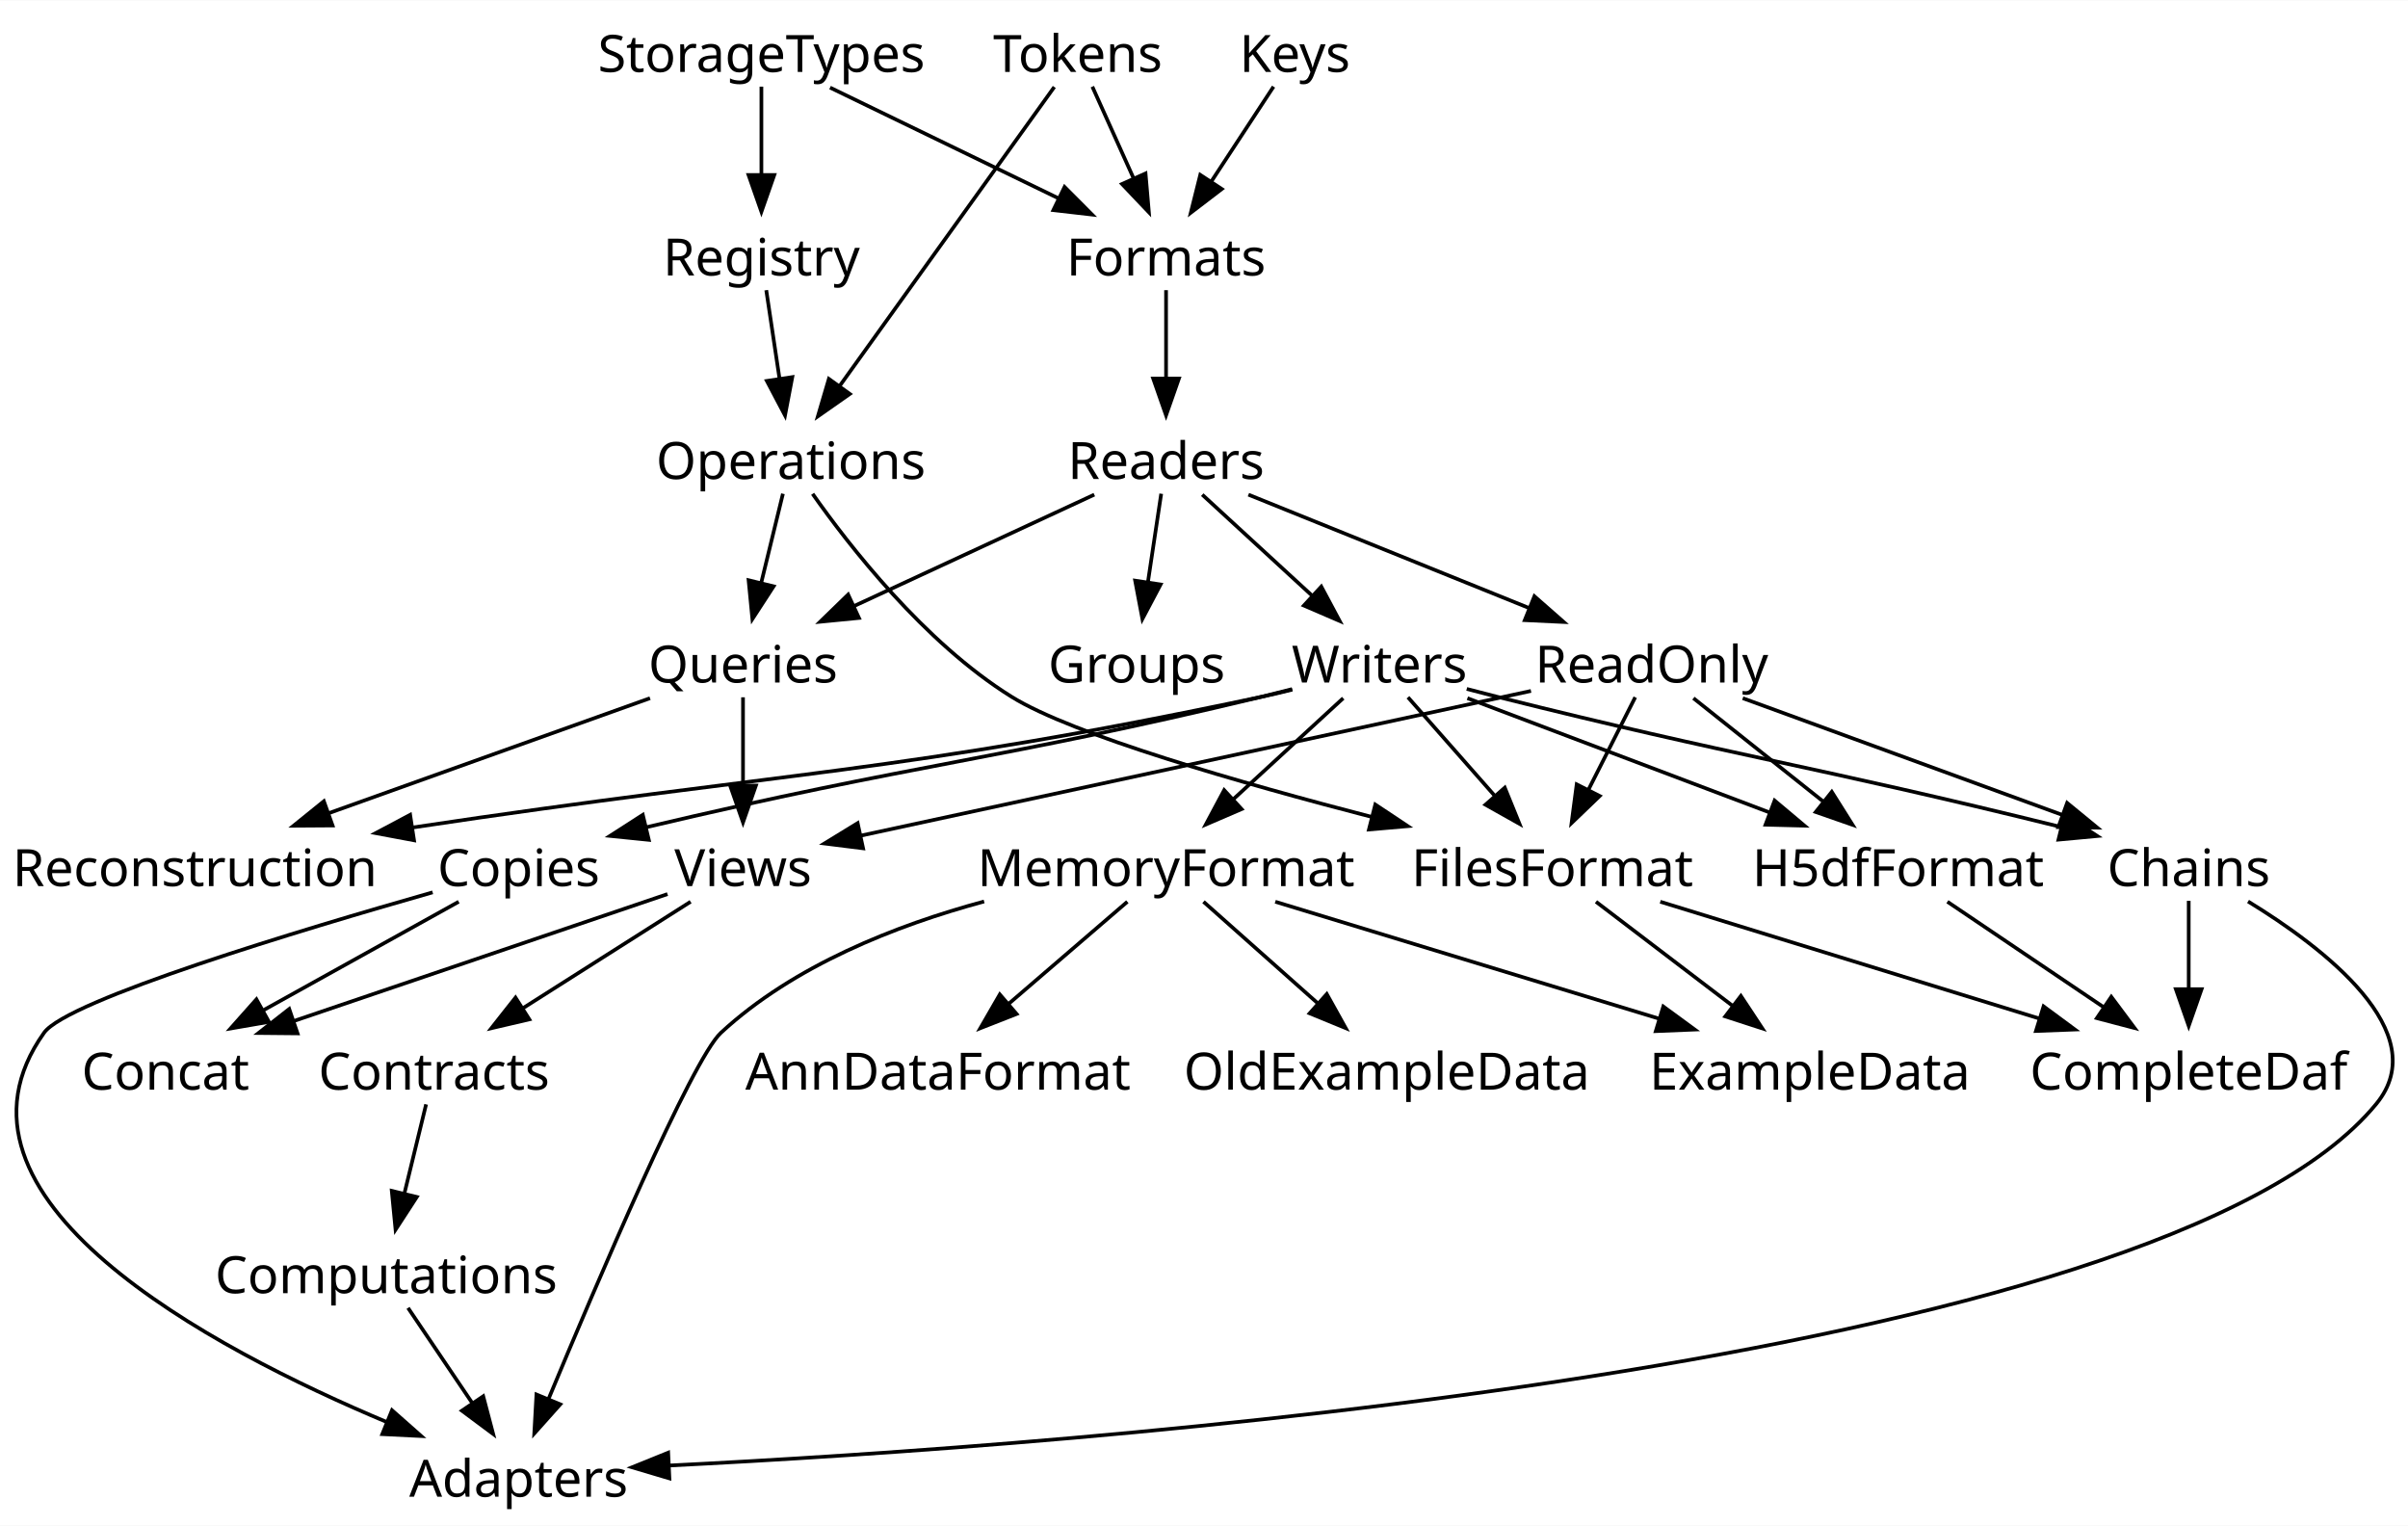
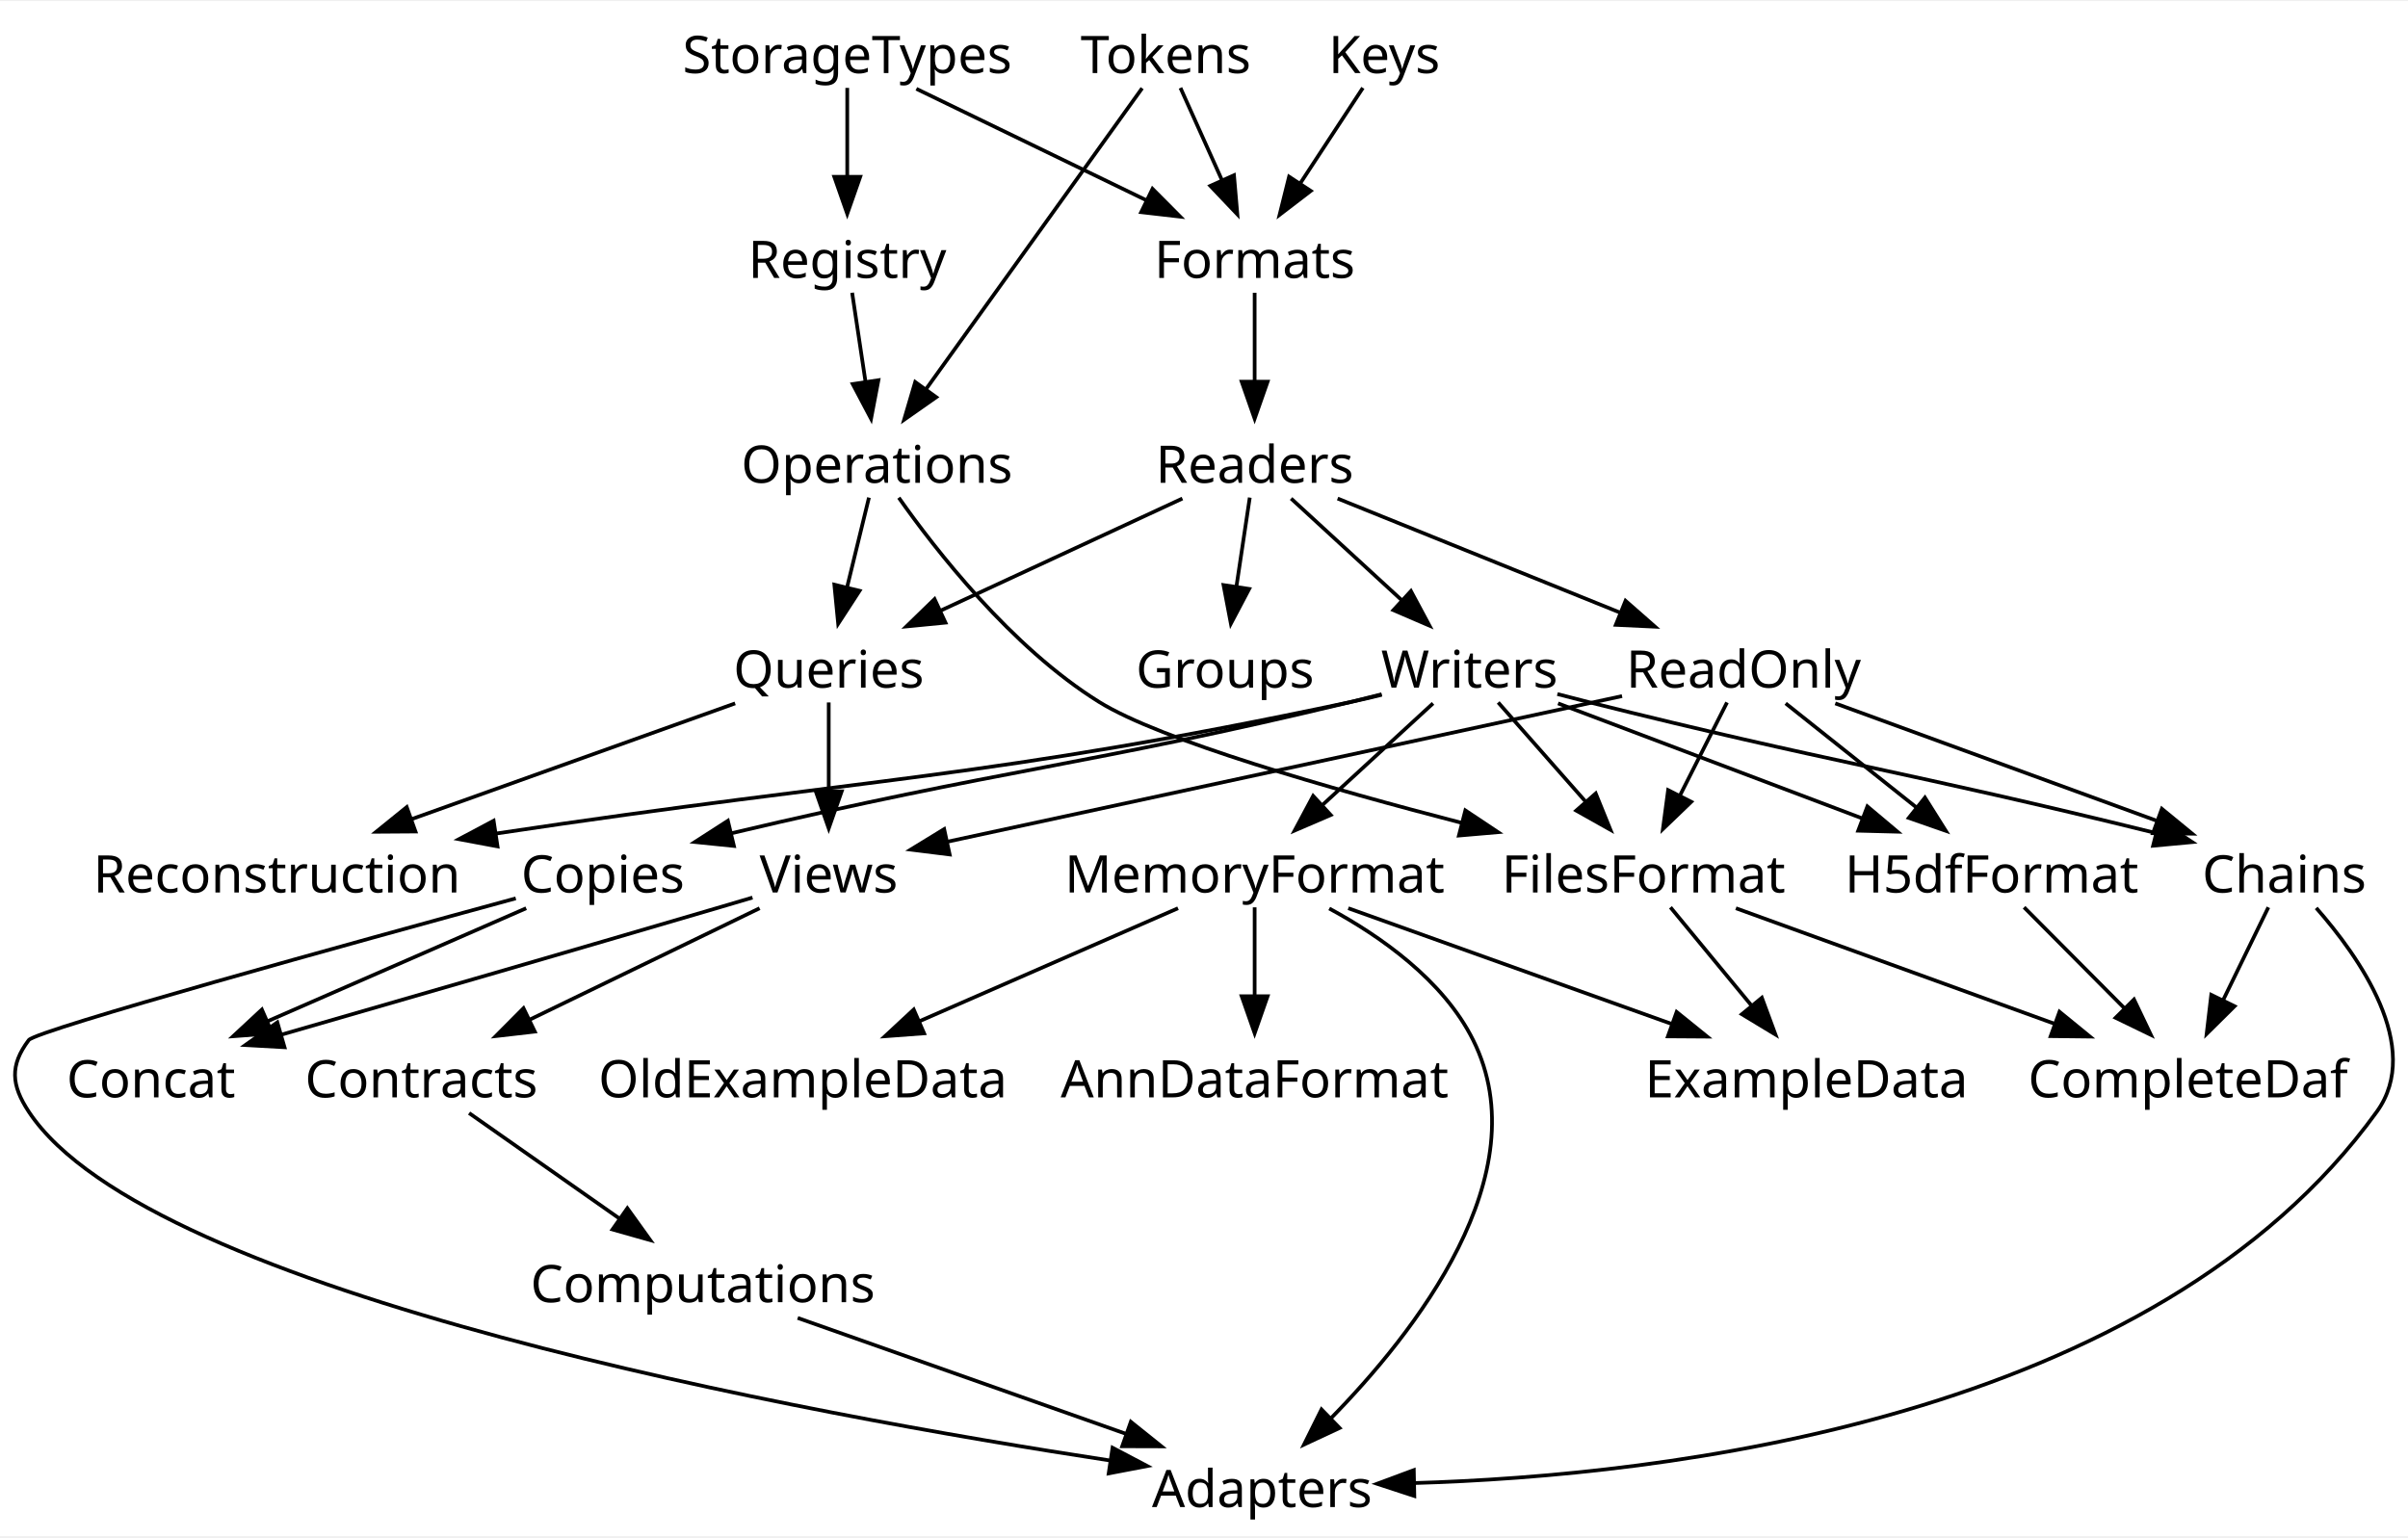
- <svg xmlns="http://www.w3.org/2000/svg" xmlns:xlink="http://www.w3.org/1999/xlink" width="655pt" height="415pt" viewBox="0.00 0.00 654.59 414.56">
+ <svg xmlns="http://www.w3.org/2000/svg" xmlns:xlink="http://www.w3.org/1999/xlink" width="650pt" height="415pt" viewBox="0.00 0.00 650.17 414.56">
  <g id="graph0" class="graph" transform="scale(1 1) rotate(0) translate(4 410.56)">
-     <polygon fill="white" stroke="none" points="-4,4 -4,-410.56 650.59,-410.56 650.59,4 -4,4" />
+     <polygon fill="white" stroke="none" points="-4,4 -4,-410.56 646.17,-410.56 646.17,4 -4,4" />
    <g id="node1" class="node">
      <g id="a_node1">
        <a xlink:href="../copies.html" xlink:title="Copies" target="_top">
-           <polygon fill="none" stroke="white" points="160.14,-185.28 113.82,-185.28 113.82,-165.96 160.14,-165.96 160.14,-185.28" />
-           <text text-anchor="middle" x="136.98" y="-169.82" font-family="Sans-Serif" font-size="14.00">Copies</text>
+           <polygon fill="none" stroke="white" points="181.92,-185.28 135.6,-185.28 135.6,-165.96 181.92,-165.96 181.92,-185.28" />
+           <text text-anchor="middle" x="158.76" y="-169.82" font-family="Sans-Serif" font-size="14.00">Copies</text>
        </a>
      </g>
    </g>
    <g id="node3" class="node">
      <g id="a_node3">
        <a xlink:href="../adapters.html" xlink:title="Adapters" target="_top">
-           <polygon fill="none" stroke="white" points="166.14,-19.32 107.82,-19.32 107.82,0 166.14,0 166.14,-19.32" />
-           <text text-anchor="middle" x="136.98" y="-3.86" font-family="Sans-Serif" font-size="14.00">Adapters</text>
-         </a>
-       </g>
-     </g>
-     <g id="edge4" class="edge">
-       <path fill="none" stroke="black" d="M113.61,-168.12C78.18,-158.03 14.3,-138.84 7.98,-129.96 -23.93,-85.14 53.15,-44.26 101.49,-24.01" />
-       <polygon fill="black" stroke="black" points="102.56,-27.36 110.5,-20.35 99.92,-20.87 102.56,-27.36" />
+           <polygon fill="none" stroke="white" points="365.92,-19.32 307.6,-19.32 307.6,0 365.92,0 365.92,-19.32" />
+           <text text-anchor="middle" x="336.76" y="-3.86" font-family="Sans-Serif" font-size="14.00">Adapters</text>
+         </a>
+       </g>
+     </g>
+     <g id="edge2" class="edge">
+       <path fill="none" stroke="black" d="M135.26,-168.24C92.41,-156.55 5.79,-132.65 3.76,-129.96 -1.4,-123.1 -0.96,-117.81 3.76,-110.64 36.34,-61.22 214.41,-28.85 295.96,-16.4" />
+       <polygon fill="black" stroke="black" points="296.39,-19.88 305.76,-14.94 295.35,-12.95 296.39,-19.88" />
    </g>
    <g id="node25" class="node">
      <g id="a_node25">
        <a xlink:href="../concat.html" xlink:title="Concat" target="_top">
-           <polygon fill="none" stroke="white" points="64.51,-129.96 17.44,-129.96 17.44,-110.64 64.51,-110.64 64.51,-129.96" />
-           <text text-anchor="middle" x="40.98" y="-114.5" font-family="Sans-Serif" font-size="14.00">Concat</text>
-         </a>
-       </g>
-     </g>
-     <g id="edge34" class="edge">
-       <path fill="none" stroke="black" d="M120.69,-165.57C106.07,-157.46 84.35,-145.39 67.27,-135.9" />
-       <polygon fill="black" stroke="black" points="69.11,-132.92 58.67,-131.12 65.71,-139.04 69.11,-132.92" />
+           <polygon fill="none" stroke="white" points="60.3,-129.96 13.23,-129.96 13.23,-110.64 60.3,-110.64 60.3,-129.96" />
+           <text text-anchor="middle" x="36.76" y="-114.5" font-family="Sans-Serif" font-size="14.00">Concat</text>
+         </a>
+       </g>
+     </g>
+     <g id="edge35" class="edge">
+       <path fill="none" stroke="black" d="M138.07,-165.57C118.88,-157.19 90.05,-144.59 68.05,-134.97" />
+       <polygon fill="black" stroke="black" points="69.51,-131.79 58.95,-131 66.71,-138.21 69.51,-131.79" />
    </g>
    <g id="node2" class="node">
      <g id="a_node2">
        <a xlink:href="../writers.html" xlink:title="Writers" target="_top">
-           <polygon fill="none" stroke="white" points="394.51,-240.6 347.44,-240.6 347.44,-221.28 394.51,-221.28 394.51,-240.6" />
-           <text text-anchor="middle" x="370.98" y="-225.14" font-family="Sans-Serif" font-size="14.00">Writers</text>
+           <polygon fill="none" stroke="white" points="416.3,-240.6 369.23,-240.6 369.23,-221.28 416.3,-221.28 416.3,-240.6" />
+           <text text-anchor="middle" x="392.76" y="-225.14" font-family="Sans-Serif" font-size="14.00">Writers</text>
        </a>
      </g>
    </g>
    <g id="edge1" class="edge">
-       <path fill="none" stroke="black" d="M347.25,-223.36C344.47,-222.64 341.66,-221.93 338.98,-221.28 267.27,-204 245.95,-203.39 171.26,-185.72" />
-       <polygon fill="black" stroke="black" points="172.37,-182.39 161.83,-183.46 170.74,-189.19 172.37,-182.39" />
-     </g>
-     <g id="node4" class="node">
-       <g id="a_node4">
-         <a xlink:href="../memory_format.html" xlink:title="MemoryFormat" target="_top">
-           <polygon fill="none" stroke="white" points="362.01,-185.28 263.94,-185.28 263.94,-165.96 362.01,-165.96 362.01,-185.28" />
-           <text text-anchor="middle" x="312.98" y="-169.82" font-family="Sans-Serif" font-size="14.00">MemoryFormat</text>
-         </a>
-       </g>
-     </g>
-     <g id="edge22" class="edge">
-       <path fill="none" stroke="black" d="M361.14,-220.89C352.92,-213.34 341,-202.38 331.07,-193.25" />
-       <polygon fill="black" stroke="black" points="333.52,-190.75 323.79,-186.56 328.78,-195.9 333.52,-190.75" />
+       <path fill="none" stroke="black" d="M369.04,-223.36C366.25,-222.64 363.45,-221.93 360.76,-221.28 289.05,-204 267.74,-203.39 193.05,-185.72" />
+       <polygon fill="black" stroke="black" points="194.16,-182.39 183.62,-183.46 192.53,-189.19 194.16,-182.39" />
+     </g>
+     <g id="node5" class="node">
+       <g id="a_node5">
+         <a xlink:href="../chains.html" xlink:title="Chains" target="_top">
+           <polygon fill="none" stroke="white" points="635.92,-185.28 589.6,-185.28 589.6,-165.96 635.92,-165.96 635.92,-185.28" />
+           <text text-anchor="middle" x="612.76" y="-169.82" font-family="Sans-Serif" font-size="14.00">Chains</text>
+         </a>
+       </g>
+     </g>
+     <g id="edge29" class="edge">
+       <path fill="none" stroke="black" d="M416.5,-223.41C419.28,-222.68 422.08,-221.95 424.76,-221.28 490.41,-204.83 509.87,-202.75 578.41,-185.79" />
+       <polygon fill="black" stroke="black" points="579.05,-189.24 587.9,-183.43 577.35,-182.45 579.05,-189.24" />
    </g>
    <g id="node6" class="node">
      <g id="a_node6">
-         <a xlink:href="../chains.html" xlink:title="Chains" target="_top">
-           <polygon fill="none" stroke="white" points="614.14,-185.28 567.82,-185.28 567.82,-165.96 614.14,-165.96 614.14,-185.28" />
-           <text text-anchor="middle" x="590.98" y="-169.82" font-family="Sans-Serif" font-size="14.00">Chains</text>
-         </a>
-       </g>
-     </g>
-     <g id="edge28" class="edge">
-       <path fill="none" stroke="black" d="M394.72,-223.41C397.5,-222.68 400.3,-221.95 402.98,-221.28 468.63,-204.83 488.08,-202.75 556.63,-185.79" />
-       <polygon fill="black" stroke="black" points="557.26,-189.24 566.12,-183.43 555.57,-182.45 557.26,-189.24" />
+         <a xlink:href="../memory_format.html" xlink:title="MemoryFormat" target="_top">
+           <polygon fill="none" stroke="white" points="383.8,-185.28 285.73,-185.28 285.73,-165.96 383.8,-165.96 383.8,-185.28" />
+           <text text-anchor="middle" x="334.76" y="-169.82" font-family="Sans-Serif" font-size="14.00">MemoryFormat</text>
+         </a>
+       </g>
+     </g>
+     <g id="edge22" class="edge">
+       <path fill="none" stroke="black" d="M382.92,-220.89C374.71,-213.34 362.78,-202.38 352.85,-193.25" />
+       <polygon fill="black" stroke="black" points="355.3,-190.75 345.57,-186.56 350.56,-195.9 355.3,-190.75" />
    </g>
    <g id="node16" class="node">
      <g id="a_node16">
-         <a xlink:href="../h5df_format.html" xlink:title="H5dfFormat" target="_top">
-           <polygon fill="none" stroke="white" points="550.14,-185.28 473.82,-185.28 473.82,-165.96 550.14,-165.96 550.14,-185.28" />
-           <text text-anchor="middle" x="511.98" y="-169.82" font-family="Sans-Serif" font-size="14.00">H5dfFormat</text>
-         </a>
-       </g>
-     </g>
-     <g id="edge24" class="edge">
-       <path fill="none" stroke="black" d="M394.9,-220.89C417.48,-212.35 451.61,-199.45 477.21,-189.77" />
-       <polygon fill="black" stroke="black" points="478.41,-193.06 486.53,-186.24 475.94,-186.51 478.41,-193.06" />
+         <a xlink:href="../files_format.html" xlink:title="FilesFormat" target="_top">
+           <polygon fill="none" stroke="white" points="477.92,-185.28 401.6,-185.28 401.6,-165.96 477.92,-165.96 477.92,-185.28" />
+           <text text-anchor="middle" x="439.76" y="-169.82" font-family="Sans-Serif" font-size="14.00">FilesFormat</text>
+         </a>
+       </g>
+     </g>
+     <g id="edge32" class="edge">
+       <path fill="none" stroke="black" d="M400.52,-221.14C406.95,-213.85 416.28,-203.26 424.23,-194.24" />
+       <polygon fill="black" stroke="black" points="426.85,-196.57 430.83,-186.75 421.59,-191.94 426.85,-196.57" />
    </g>
    <g id="node17" class="node">
      <g id="a_node17">
-         <a xlink:href="../files_format.html" xlink:title="FilesFormat" target="_top">
-           <polygon fill="none" stroke="white" points="456.14,-185.28 379.82,-185.28 379.82,-165.96 456.14,-165.96 456.14,-185.28" />
-           <text text-anchor="middle" x="417.98" y="-169.82" font-family="Sans-Serif" font-size="14.00">FilesFormat</text>
-         </a>
-       </g>
-     </g>
-     <g id="edge31" class="edge">
-       <path fill="none" stroke="black" d="M378.74,-221.14C385.16,-213.85 394.49,-203.26 402.44,-194.24" />
-       <polygon fill="black" stroke="black" points="405.06,-196.57 409.05,-186.75 399.81,-191.94 405.06,-196.57" />
+         <a xlink:href="../h5df_format.html" xlink:title="H5dfFormat" target="_top">
+           <polygon fill="none" stroke="white" points="571.92,-185.28 495.6,-185.28 495.6,-165.96 571.92,-165.96 571.92,-185.28" />
+           <text text-anchor="middle" x="533.76" y="-169.82" font-family="Sans-Serif" font-size="14.00">H5dfFormat</text>
+         </a>
+       </g>
+     </g>
+     <g id="edge25" class="edge">
+       <path fill="none" stroke="black" d="M416.68,-220.89C439.27,-212.35 473.4,-199.45 498.99,-189.77" />
+       <polygon fill="black" stroke="black" points="500.2,-193.06 508.31,-186.24 497.72,-186.51 500.2,-193.06" />
    </g>
    <g id="node26" class="node">
      <g id="a_node26">
        <a xlink:href="../reconstruction.html" xlink:title="Reconstruction" target="_top">
-           <polygon fill="none" stroke="white" points="96.14,-185.28 1.82,-185.28 1.82,-165.96 96.14,-165.96 96.14,-185.28" />
-           <text text-anchor="middle" x="48.98" y="-169.82" font-family="Sans-Serif" font-size="14.00">Reconstruction</text>
+           <polygon fill="none" stroke="white" points="117.92,-185.28 23.6,-185.28 23.6,-165.96 117.92,-165.96 117.92,-185.28" />
+           <text text-anchor="middle" x="70.76" y="-169.82" font-family="Sans-Serif" font-size="14.00">Reconstruction</text>
        </a>
      </g>
    </g>
    <g id="edge38" class="edge">
-       <path fill="none" stroke="black" d="M347.28,-223.21C344.5,-222.51 341.68,-221.85 338.98,-221.28 239.55,-200.25 210.91,-201.22 107.86,-185.7" />
-       <polygon fill="black" stroke="black" points="108.55,-182.27 98.13,-184.22 107.49,-189.19 108.55,-182.27" />
-     </g>
-     <g id="edge2" class="edge">
-       <path fill="none" stroke="black" d="M263.52,-165.64C239.53,-159.15 211.71,-148.2 191.98,-129.96 184.11,-122.69 158.16,-61.81 144.91,-29.94" />
-       <polygon fill="black" stroke="black" points="148.3,-28.97 141.24,-21.06 141.83,-31.64 148.3,-28.97" />
+       <path fill="none" stroke="black" d="M369.07,-223.21C366.28,-222.51 363.47,-221.85 360.76,-221.28 261.34,-200.25 232.7,-201.22 129.65,-185.7" />
+       <polygon fill="black" stroke="black" points="130.33,-182.27 119.92,-184.22 129.28,-189.19 130.33,-182.27" />
+     </g>
+     <g id="node4" class="node">
+       <g id="a_node4">
+         <a xlink:href="../computations.html" xlink:title="Computations" target="_top">
+           <polygon fill="none" stroke="white" points="229.92,-74.64 141.6,-74.64 141.6,-55.32 229.92,-55.32 229.92,-74.64" />
+           <text text-anchor="middle" x="185.76" y="-59.18" font-family="Sans-Serif" font-size="14.00">Computations</text>
+         </a>
+       </g>
+     </g>
+     <g id="edge3" class="edge">
+       <path fill="none" stroke="black" d="M211.38,-54.93C235.78,-46.32 272.77,-33.26 300.26,-23.55" />
+       <polygon fill="black" stroke="black" points="301.33,-26.88 309.6,-20.25 299,-20.28 301.33,-26.88" />
+     </g>
+     <g id="edge4" class="edge">
+       <path fill="none" stroke="black" d="M621.39,-165.65C632.86,-152.61 650.32,-128.05 637.76,-110.64 577.58,-27.23 444.98,-12.31 377.68,-10.34" />
+       <polygon fill="black" stroke="black" points="377.87,-6.85 367.8,-10.15 377.73,-13.84 377.87,-6.85" />
+     </g>
+     <g id="node15" class="node">
+       <g id="a_node15">
+         <a xlink:href="../complete.html" xlink:title="CompleteDaf" target="_top">
+           <polygon fill="none" stroke="white" points="628.67,-129.96 544.85,-129.96 544.85,-110.64 628.67,-110.64 628.67,-129.96" />
+           <text text-anchor="middle" x="586.76" y="-114.5" font-family="Sans-Serif" font-size="14.00">CompleteDaf</text>
+         </a>
+       </g>
+     </g>
+     <g id="edge15" class="edge">
+       <path fill="none" stroke="black" d="M608.47,-165.82C605.1,-158.91 600.29,-149.05 596.06,-140.36" />
+       <polygon fill="black" stroke="black" points="599.34,-139.11 591.81,-131.66 593.05,-142.18 599.34,-139.11" />
+     </g>
+     <g id="edge5" class="edge">
+       <path fill="none" stroke="black" d="M354.9,-165.5C368.62,-158.08 385.7,-146.18 393.76,-129.96 411.8,-93.69 377.89,-50.74 355.08,-27.55" />
+       <polygon fill="black" stroke="black" points="357.69,-25.22 348.09,-20.74 352.81,-30.23 357.69,-25.22" />
    </g>
    <g id="node14" class="node">
      <g id="a_node14">
        <a xlink:href="../old_example_data.html" xlink:title="OldExampleData" target="_top">
-           <polygon fill="none" stroke="white" points="426.89,-129.96 319.07,-129.96 319.07,-110.64 426.89,-110.64 426.89,-129.96" />
-           <text text-anchor="middle" x="372.98" y="-114.5" font-family="Sans-Serif" font-size="14.00">OldExampleData</text>
+           <polygon fill="none" stroke="white" points="266.67,-129.96 158.85,-129.96 158.85,-110.64 266.67,-110.64 266.67,-129.96" />
+           <text text-anchor="middle" x="212.76" y="-114.5" font-family="Sans-Serif" font-size="14.00">OldExampleData</text>
        </a>
      </g>
    </g>
    <g id="edge12" class="edge">
-       <path fill="none" stroke="black" d="M323.16,-165.57C331.74,-157.95 344.25,-146.83 354.58,-137.65" />
-       <polygon fill="black" stroke="black" points="356.67,-140.48 361.82,-131.22 352.02,-135.24 356.67,-140.48" />
+       <path fill="none" stroke="black" d="M314.07,-165.57C294.88,-157.19 266.05,-144.59 244.05,-134.97" />
+       <polygon fill="black" stroke="black" points="245.51,-131.79 234.95,-131 242.71,-138.21 245.51,-131.79" />
    </g>
    <g id="node22" class="node">
      <g id="a_node22">
        <a xlink:href="../example_data.html" xlink:title="ExampleData" target="_top">
-           <polygon fill="none" stroke="white" points="531.01,-129.96 444.94,-129.96 444.94,-110.64 531.01,-110.64 531.01,-129.96" />
-           <text text-anchor="middle" x="487.98" y="-114.5" font-family="Sans-Serif" font-size="14.00">ExampleData</text>
-         </a>
-       </g>
-     </g>
-     <g id="edge20" class="edge">
-       <path fill="none" stroke="black" d="M342.67,-165.57C371.45,-156.8 415.35,-143.43 447.36,-133.68" />
-       <polygon fill="black" stroke="black" points="448.15,-137.09 456.7,-130.83 446.11,-130.4 448.15,-137.09" />
+           <polygon fill="none" stroke="white" points="526.8,-129.96 440.73,-129.96 440.73,-110.64 526.8,-110.64 526.8,-129.96" />
+           <text text-anchor="middle" x="483.76" y="-114.5" font-family="Sans-Serif" font-size="14.00">ExampleData</text>
+         </a>
+       </g>
+     </g>
+     <g id="edge21" class="edge">
+       <path fill="none" stroke="black" d="M360.04,-165.57C384.12,-156.96 420.62,-143.9 447.74,-134.19" />
+       <polygon fill="black" stroke="black" points="448.7,-137.56 456.94,-130.9 446.34,-130.97 448.7,-137.56" />
    </g>
    <g id="node24" class="node">
      <g id="a_node24">
        <a xlink:href="../anndata_format.html" xlink:title="AnnDataFormat" target="_top">
-           <polygon fill="none" stroke="white" points="301.14,-129.96 200.82,-129.96 200.82,-110.64 301.14,-110.64 301.14,-129.96" />
-           <text text-anchor="middle" x="250.98" y="-114.5" font-family="Sans-Serif" font-size="14.00">AnnDataFormat</text>
+           <polygon fill="none" stroke="white" points="384.92,-129.96 284.6,-129.96 284.6,-110.64 384.92,-110.64 384.92,-129.96" />
+           <text text-anchor="middle" x="334.76" y="-114.5" font-family="Sans-Serif" font-size="14.00">AnnDataFormat</text>
        </a>
      </g>
    </g>
    <g id="edge30" class="edge">
-       <path fill="none" stroke="black" d="M302.46,-165.57C293.59,-157.95 280.67,-146.83 269.99,-137.65" />
-       <polygon fill="black" stroke="black" points="272.35,-135.07 262.49,-131.2 267.79,-140.37 272.35,-135.07" />
-     </g>
-     <g id="node5" class="node">
-       <g id="a_node5">
-         <a xlink:href="../computations.html" xlink:title="Computations" target="_top">
-           <polygon fill="none" stroke="white" points="145.14,-74.64 56.82,-74.64 56.82,-55.32 145.14,-55.32 145.14,-74.64" />
-           <text text-anchor="middle" x="100.98" y="-59.18" font-family="Sans-Serif" font-size="14.00">Computations</text>
-         </a>
-       </g>
-     </g>
-     <g id="edge3" class="edge">
-       <path fill="none" stroke="black" d="M106.92,-55.18C111.69,-48.12 118.54,-37.97 124.5,-29.14" />
-       <polygon fill="black" stroke="black" points="127.36,-31.16 130.06,-20.91 121.56,-27.24 127.36,-31.16" />
-     </g>
-     <g id="edge5" class="edge">
-       <path fill="none" stroke="black" d="M607.11,-165.65C627.45,-153.22 657.94,-130.07 641.98,-110.64 583,-38.84 286.69,-17.72 177.48,-12.32" />
-       <polygon fill="black" stroke="black" points="177.97,-8.84 167.82,-11.86 177.64,-15.83 177.97,-8.84" />
-     </g>
-     <g id="node15" class="node">
-       <g id="a_node15">
-         <a xlink:href="../complete.html" xlink:title="CompleteDaf" target="_top">
-           <polygon fill="none" stroke="white" points="632.89,-129.96 549.07,-129.96 549.07,-110.64 632.89,-110.64 632.89,-129.96" />
-           <text text-anchor="middle" x="590.98" y="-114.5" font-family="Sans-Serif" font-size="14.00">CompleteDaf</text>
-         </a>
-       </g>
-     </g>
-     <g id="edge14" class="edge">
-       <path fill="none" stroke="black" d="M590.98,-165.82C590.98,-159.22 590.98,-149.92 590.98,-141.53" />
-       <polygon fill="black" stroke="black" points="594.48,-141.81 590.98,-131.81 587.48,-141.81 594.48,-141.81" />
+       <path fill="none" stroke="black" d="M334.76,-165.82C334.76,-159.22 334.76,-149.92 334.76,-141.53" />
+       <polygon fill="black" stroke="black" points="338.26,-141.81 334.76,-131.81 331.26,-141.81 338.26,-141.81" />
    </g>
    <g id="node7" class="node">
      <g id="a_node7">
        <a xlink:href="../views.html" xlink:title="Views" target="_top">
-           <polygon fill="none" stroke="white" points="218.14,-185.28 177.82,-185.28 177.82,-165.96 218.14,-165.96 218.14,-185.28" />
-           <text text-anchor="middle" x="197.98" y="-169.82" font-family="Sans-Serif" font-size="14.00">Views</text>
+           <polygon fill="none" stroke="white" points="239.92,-185.28 199.6,-185.28 199.6,-165.96 239.92,-165.96 239.92,-185.28" />
+           <text text-anchor="middle" x="219.76" y="-169.82" font-family="Sans-Serif" font-size="14.00">Views</text>
        </a>
      </g>
    </g>
    <g id="node18" class="node">
      <g id="a_node18">
        <a xlink:href="../contracts.html" xlink:title="Contracts" target="_top">
-           <polygon fill="none" stroke="white" points="145.01,-129.96 82.94,-129.96 82.94,-110.64 145.01,-110.64 145.01,-129.96" />
-           <text text-anchor="middle" x="113.98" y="-114.5" font-family="Sans-Serif" font-size="14.00">Contracts</text>
+           <polygon fill="none" stroke="white" points="140.8,-129.96 78.73,-129.96 78.73,-110.64 140.8,-110.64 140.8,-129.96" />
+           <text text-anchor="middle" x="109.76" y="-114.5" font-family="Sans-Serif" font-size="14.00">Contracts</text>
        </a>
      </g>
    </g>
    <g id="edge16" class="edge">
-       <path fill="none" stroke="black" d="M183.73,-165.57C171.18,-157.61 152.64,-145.84 137.84,-136.44" />
-       <polygon fill="black" stroke="black" points="139.89,-133.6 129.58,-131.2 136.14,-139.51 139.89,-133.6" />
-     </g>
-     <g id="edge35" class="edge">
-       <path fill="none" stroke="black" d="M177.45,-167.65C151.62,-158.88 106.85,-143.67 75.66,-133.08" />
-       <polygon fill="black" stroke="black" points="76.88,-129.79 66.28,-129.89 74.62,-136.42 76.88,-129.79" />
+       <path fill="none" stroke="black" d="M201.1,-165.57C184.04,-157.3 158.52,-144.93 138.79,-135.37" />
+       <polygon fill="black" stroke="black" points="140.4,-132.26 129.88,-131.05 137.35,-138.56 140.4,-132.26" />
+     </g>
+     <g id="edge34" class="edge">
+       <path fill="none" stroke="black" d="M199.17,-168.45C196.35,-167.61 193.49,-166.76 190.76,-165.96 149.85,-153.92 102.76,-140.3 71.53,-131.3" />
+       <polygon fill="black" stroke="black" points="72.82,-128.03 62.24,-128.62 70.88,-134.75 72.82,-128.03" />
    </g>
    <g id="node8" class="node">
      <g id="a_node8">
        <a xlink:href="../queries.html" xlink:title="Queries" target="_top">
-           <polygon fill="none" stroke="white" points="224.14,-240.6 171.82,-240.6 171.82,-221.28 224.14,-221.28 224.14,-240.6" />
-           <text text-anchor="middle" x="197.98" y="-225.14" font-family="Sans-Serif" font-size="14.00">Queries</text>
+           <polygon fill="none" stroke="white" points="245.92,-240.6 193.6,-240.6 193.6,-221.28 245.92,-221.28 245.92,-240.6" />
+           <text text-anchor="middle" x="219.76" y="-225.14" font-family="Sans-Serif" font-size="14.00">Queries</text>
        </a>
      </g>
    </g>
    <g id="edge6" class="edge">
-       <path fill="none" stroke="black" d="M197.98,-221.14C197.98,-214.54 197.98,-205.24 197.98,-196.85" />
-       <polygon fill="black" stroke="black" points="201.48,-197.13 197.98,-187.13 194.48,-197.13 201.48,-197.13" />
+       <path fill="none" stroke="black" d="M219.76,-221.14C219.76,-214.54 219.76,-205.24 219.76,-196.85" />
+       <polygon fill="black" stroke="black" points="223.26,-197.13 219.76,-187.13 216.26,-197.13 223.26,-197.13" />
    </g>
    <g id="edge37" class="edge">
-       <path fill="none" stroke="black" d="M172.7,-220.89C148.62,-212.28 112.12,-199.22 85,-189.51" />
-       <polygon fill="black" stroke="black" points="86.4,-186.29 75.8,-186.22 84.04,-192.88 86.4,-186.29" />
+       <path fill="none" stroke="black" d="M194.49,-220.89C170.41,-212.28 133.9,-199.22 106.78,-189.51" />
+       <polygon fill="black" stroke="black" points="108.18,-186.29 97.59,-186.22 105.82,-192.88 108.18,-186.29" />
    </g>
    <g id="node9" class="node">
      <g id="a_node9">
        <a xlink:href="../read_only.html" xlink:title="ReadOnly" target="_top">
-           <polygon fill="none" stroke="white" points="477.51,-240.6 412.44,-240.6 412.44,-221.28 477.51,-221.28 477.51,-240.6" />
-           <text text-anchor="middle" x="444.98" y="-225.14" font-family="Sans-Serif" font-size="14.00">ReadOnly</text>
-         </a>
-       </g>
-     </g>
-     <g id="edge29" class="edge">
-       <path fill="none" stroke="black" d="M469.75,-220.89C493.66,-212.16 530.09,-198.86 556.77,-189.11" />
-       <polygon fill="black" stroke="black" points="557.93,-192.42 566.12,-185.7 555.53,-185.84 557.93,-192.42" />
+           <polygon fill="none" stroke="white" points="499.3,-240.6 434.23,-240.6 434.23,-221.28 499.3,-221.28 499.3,-240.6" />
+           <text text-anchor="middle" x="466.76" y="-225.14" font-family="Sans-Serif" font-size="14.00">ReadOnly</text>
+         </a>
+       </g>
+     </g>
+     <g id="edge28" class="edge">
+       <path fill="none" stroke="black" d="M491.53,-220.89C515.45,-212.16 551.87,-198.86 578.55,-189.11" />
+       <polygon fill="black" stroke="black" points="579.71,-192.42 587.9,-185.7 577.31,-185.84 579.71,-192.42" />
    </g>
    <g id="edge7" class="edge">
-       <path fill="none" stroke="black" d="M412.18,-222.86C364.51,-212.57 276.68,-193.61 229.65,-183.46" />
-       <polygon fill="black" stroke="black" points="230.62,-180.09 220.11,-181.4 229.14,-186.93 230.62,-180.09" />
-     </g>
-     <g id="edge25" class="edge">
-       <path fill="none" stroke="black" d="M456.34,-220.89C466.03,-213.19 480.18,-201.93 491.78,-192.69" />
-       <polygon fill="black" stroke="black" points="493.95,-195.44 499.6,-186.47 489.59,-189.96 493.95,-195.44" />
-     </g>
-     <g id="edge33" class="edge">
-       <path fill="none" stroke="black" d="M440.52,-221.14C437.02,-214.23 432.03,-204.37 427.63,-195.68" />
-       <polygon fill="black" stroke="black" points="430.86,-194.31 423.22,-186.97 424.61,-197.47 430.86,-194.31" />
+       <path fill="none" stroke="black" d="M433.96,-222.86C386.3,-212.57 298.46,-193.61 251.44,-183.46" />
+       <polygon fill="black" stroke="black" points="252.41,-180.09 241.89,-181.4 250.93,-186.93 252.41,-180.09" />
+     </g>
+     <g id="edge31" class="edge">
+       <path fill="none" stroke="black" d="M462.3,-221.14C458.81,-214.23 453.81,-204.37 449.42,-195.68" />
+       <polygon fill="black" stroke="black" points="452.64,-194.31 445,-186.97 446.4,-197.47 452.64,-194.31" />
+     </g>
+     <g id="edge24" class="edge">
+       <path fill="none" stroke="black" d="M478.13,-220.89C487.81,-213.19 501.96,-201.93 513.57,-192.69" />
+       <polygon fill="black" stroke="black" points="515.74,-195.44 521.38,-186.47 511.38,-189.96 515.74,-195.44" />
    </g>
    <g id="node10" class="node">
      <g id="a_node10">
        <a xlink:href="../operations.html" xlink:title="Operations" target="_top">
-           <polygon fill="none" stroke="white" points="246.51,-295.92 175.44,-295.92 175.44,-276.6 246.51,-276.6 246.51,-295.92" />
-           <text text-anchor="middle" x="210.98" y="-280.46" font-family="Sans-Serif" font-size="14.00">Operations</text>
+           <polygon fill="none" stroke="white" points="268.3,-295.92 197.23,-295.92 197.23,-276.6 268.3,-276.6 268.3,-295.92" />
+           <text text-anchor="middle" x="232.76" y="-280.46" font-family="Sans-Serif" font-size="14.00">Operations</text>
        </a>
      </g>
    </g>
    <g id="edge11" class="edge">
-       <path fill="none" stroke="black" d="M208.83,-276.46C207.2,-269.78 204.9,-260.34 202.84,-251.87" />
-       <polygon fill="black" stroke="black" points="206.3,-251.29 200.53,-242.41 199.5,-252.95 206.3,-251.29" />
-     </g>
-     <g id="edge32" class="edge">
-       <path fill="none" stroke="black" d="M216.9,-276.43C226.6,-262.65 247.18,-236.07 270.98,-221.28 287.56,-210.97 333.23,-197.86 369.31,-188.51" />
-       <polygon fill="black" stroke="black" points="369.86,-191.98 378.69,-186.11 368.13,-185.2 369.86,-191.98" />
+       <path fill="none" stroke="black" d="M230.62,-276.46C228.99,-269.78 226.69,-260.34 224.62,-251.87" />
+       <polygon fill="black" stroke="black" points="228.08,-251.29 222.31,-242.41 221.28,-252.95 228.08,-251.29" />
+     </g>
+     <g id="edge33" class="edge">
+       <path fill="none" stroke="black" d="M238.68,-276.43C248.38,-262.65 268.97,-236.07 292.76,-221.28 309.34,-210.97 355.01,-197.86 391.09,-188.51" />
+       <polygon fill="black" stroke="black" points="391.65,-191.98 400.47,-186.11 389.91,-185.2 391.65,-191.98" />
    </g>
    <g id="node11" class="node">
      <g id="a_node11">
        <a xlink:href="../registry.html" xlink:title="Registry" target="_top">
-           <polygon fill="none" stroke="white" points="229.89,-351.24 176.07,-351.24 176.07,-331.92 229.89,-331.92 229.89,-351.24" />
-           <text text-anchor="middle" x="202.98" y="-335.78" font-family="Sans-Serif" font-size="14.00">Registry</text>
+           <polygon fill="none" stroke="white" points="251.67,-351.24 197.85,-351.24 197.85,-331.92 251.67,-331.92 251.67,-351.24" />
+           <text text-anchor="middle" x="224.76" y="-335.78" font-family="Sans-Serif" font-size="14.00">Registry</text>
        </a>
      </g>
    </g>
    <g id="edge8" class="edge">
-       <path fill="none" stroke="black" d="M204.3,-331.78C205.29,-325.18 206.68,-315.88 207.94,-307.49" />
-       <polygon fill="black" stroke="black" points="211.38,-308.16 209.4,-297.75 204.46,-307.12 211.38,-308.16" />
+       <path fill="none" stroke="black" d="M226.08,-331.78C227.07,-325.18 228.47,-315.88 229.73,-307.49" />
+       <polygon fill="black" stroke="black" points="233.17,-308.16 231.19,-297.75 226.24,-307.12 233.17,-308.16" />
    </g>
    <g id="node12" class="node">
      <g id="a_node12">
        <a xlink:href="../tokens.html" xlink:title="Tokens" target="_top">
-           <polygon fill="none" stroke="white" points="312.51,-406.56 265.44,-406.56 265.44,-387.24 312.51,-387.24 312.51,-406.56" />
-           <text text-anchor="middle" x="288.98" y="-391.1" font-family="Sans-Serif" font-size="14.00">Tokens</text>
+           <polygon fill="none" stroke="white" points="334.3,-406.56 287.23,-406.56 287.23,-387.24 334.3,-387.24 334.3,-406.56" />
+           <text text-anchor="middle" x="310.76" y="-391.1" font-family="Sans-Serif" font-size="14.00">Tokens</text>
        </a>
      </g>
    </g>
    <g id="edge9" class="edge">
-       <path fill="none" stroke="black" d="M282.6,-387.01C269.85,-369.26 241.04,-329.13 224.1,-305.54" />
-       <polygon fill="black" stroke="black" points="227.01,-303.58 218.33,-297.5 221.32,-307.67 227.01,-303.58" />
+       <path fill="none" stroke="black" d="M304.38,-387.01C291.64,-369.26 262.83,-329.13 245.88,-305.54" />
+       <polygon fill="black" stroke="black" points="248.79,-303.58 240.12,-297.5 243.11,-307.67 248.79,-303.58" />
    </g>
    <g id="node19" class="node">
      <g id="a_node19">
        <a xlink:href="../formats.html" xlink:title="Formats" target="_top">
-           <polygon fill="none" stroke="white" points="340.26,-351.24 285.69,-351.24 285.69,-331.92 340.26,-331.92 340.26,-351.24" />
-           <text text-anchor="middle" x="312.98" y="-335.78" font-family="Sans-Serif" font-size="14.00">Formats</text>
+           <polygon fill="none" stroke="white" points="362.05,-351.24 307.48,-351.24 307.48,-331.92 362.05,-331.92 362.05,-351.24" />
+           <text text-anchor="middle" x="334.76" y="-335.78" font-family="Sans-Serif" font-size="14.00">Formats</text>
        </a>
      </g>
    </g>
    <g id="edge18" class="edge">
-       <path fill="none" stroke="black" d="M292.94,-387.1C296.02,-380.27 300.39,-370.55 304.27,-361.93" />
-       <polygon fill="black" stroke="black" points="307.4,-363.51 308.31,-352.96 301.01,-360.64 307.4,-363.51" />
+       <path fill="none" stroke="black" d="M314.73,-387.1C317.8,-380.27 322.17,-370.55 326.05,-361.93" />
+       <polygon fill="black" stroke="black" points="329.18,-363.51 330.09,-352.96 322.8,-360.64 329.18,-363.51" />
    </g>
    <g id="node13" class="node">
      <g id="a_node13">
        <a xlink:href="../readers.html" xlink:title="Readers" target="_top">
-           <polygon fill="none" stroke="white" points="340.64,-295.92 285.32,-295.92 285.32,-276.6 340.64,-276.6 340.64,-295.92" />
-           <text text-anchor="middle" x="312.98" y="-280.46" font-family="Sans-Serif" font-size="14.00">Readers</text>
+           <polygon fill="none" stroke="white" points="362.42,-295.92 307.1,-295.92 307.1,-276.6 362.42,-276.6 362.42,-295.92" />
+           <text text-anchor="middle" x="334.76" y="-280.46" font-family="Sans-Serif" font-size="14.00">Readers</text>
        </a>
      </g>
    </g>
    <g id="edge27" class="edge">
-       <path fill="none" stroke="black" d="M322.82,-276.21C331.03,-268.66 342.96,-257.7 352.89,-248.57" />
-       <polygon fill="black" stroke="black" points="355.18,-251.22 360.17,-241.88 350.44,-246.07 355.18,-251.22" />
+       <path fill="none" stroke="black" d="M344.6,-276.21C352.82,-268.66 364.75,-257.7 374.68,-248.57" />
+       <polygon fill="black" stroke="black" points="376.96,-251.22 381.96,-241.88 372.22,-246.07 376.96,-251.22" />
    </g>
    <g id="edge10" class="edge">
-       <path fill="none" stroke="black" d="M293.47,-276.21C275.46,-267.87 248.46,-255.34 227.75,-245.74" />
-       <polygon fill="black" stroke="black" points="229.5,-242.7 218.96,-241.67 226.56,-249.05 229.5,-242.7" />
+       <path fill="none" stroke="black" d="M315.25,-276.21C297.25,-267.87 270.24,-255.34 249.54,-245.74" />
+       <polygon fill="black" stroke="black" points="251.28,-242.7 240.74,-241.67 248.34,-249.05 251.28,-242.7" />
    </g>
    <g id="edge39" class="edge">
-       <path fill="none" stroke="black" d="M335.37,-276.21C356.42,-267.71 388.18,-254.88 412.1,-245.22" />
-       <polygon fill="black" stroke="black" points="413.11,-248.59 421.07,-241.6 410.49,-242.1 413.11,-248.59" />
+       <path fill="none" stroke="black" d="M357.16,-276.21C378.2,-267.71 409.97,-254.88 433.89,-245.22" />
+       <polygon fill="black" stroke="black" points="434.9,-248.59 442.86,-241.6 432.27,-242.1 434.9,-248.59" />
    </g>
    <g id="node23" class="node">
      <g id="a_node23">
        <a xlink:href="../groups.html" xlink:title="Groups" target="_top">
-           <polygon fill="none" stroke="white" points="329.64,-240.6 280.32,-240.6 280.32,-221.28 329.64,-221.28 329.64,-240.6" />
-           <text text-anchor="middle" x="304.98" y="-225.14" font-family="Sans-Serif" font-size="14.00">Groups</text>
+           <polygon fill="none" stroke="white" points="351.42,-240.6 302.1,-240.6 302.1,-221.28 351.42,-221.28 351.42,-240.6" />
+           <text text-anchor="middle" x="326.76" y="-225.14" font-family="Sans-Serif" font-size="14.00">Groups</text>
        </a>
      </g>
    </g>
    <g id="edge26" class="edge">
-       <path fill="none" stroke="black" d="M311.66,-276.46C310.67,-269.86 309.27,-260.56 308.01,-252.17" />
-       <polygon fill="black" stroke="black" points="311.5,-251.8 306.55,-242.43 304.58,-252.84 311.5,-251.8" />
+       <path fill="none" stroke="black" d="M333.44,-276.46C332.45,-269.86 331.06,-260.56 329.8,-252.17" />
+       <polygon fill="black" stroke="black" points="333.28,-251.8 328.34,-242.43 326.36,-252.84 333.28,-251.8" />
    </g>
    <g id="edge13" class="edge">
-       <path fill="none" stroke="black" d="M525.38,-165.57C537.07,-157.69 554.28,-146.07 568.14,-136.72" />
-       <polygon fill="black" stroke="black" points="569.93,-139.73 576.26,-131.24 566.01,-133.93 569.93,-139.73" />
-     </g>
-     <g id="edge15" class="edge">
-       <path fill="none" stroke="black" d="M447.33,-165.57C475.78,-156.8 519.18,-143.43 550.83,-133.68" />
-       <polygon fill="black" stroke="black" points="551.52,-137.13 560.04,-130.84 549.45,-130.44 551.52,-137.13" />
-     </g>
-     <g id="edge21" class="edge">
-       <path fill="none" stroke="black" d="M429.85,-165.57C440.07,-157.79 455.05,-146.38 467.24,-137.09" />
-       <polygon fill="black" stroke="black" points="469.24,-139.97 475.08,-131.13 465,-134.4 469.24,-139.97" />
+       <path fill="none" stroke="black" d="M464.7,-165.57C488.46,-156.96 524.47,-143.9 551.23,-134.19" />
+       <polygon fill="black" stroke="black" points="552.07,-137.61 560.28,-130.91 549.69,-131.03 552.07,-137.61" />
+     </g>
+     <g id="edge20" class="edge">
+       <path fill="none" stroke="black" d="M447.03,-165.82C453.04,-158.53 461.78,-147.94 469.22,-138.92" />
+       <polygon fill="black" stroke="black" points="471.71,-141.4 475.38,-131.46 466.31,-136.95 471.71,-141.4" />
+     </g>
+     <g id="edge14" class="edge">
+       <path fill="none" stroke="black" d="M542.51,-165.82C549.91,-158.37 560.72,-147.5 569.81,-138.36" />
+       <polygon fill="black" stroke="black" points="572.19,-140.93 576.75,-131.37 567.22,-135.99 572.19,-140.93" />
    </g>
    <g id="edge36" class="edge">
-       <path fill="none" stroke="black" d="M111.83,-110.5C110.2,-103.82 107.9,-94.38 105.84,-85.91" />
-       <polygon fill="black" stroke="black" points="109.3,-85.33 103.53,-76.45 102.5,-86.99 109.3,-85.33" />
+       <path fill="none" stroke="black" d="M122.66,-110.25C133.79,-102.44 150.14,-90.97 163.4,-81.67" />
+       <polygon fill="black" stroke="black" points="165.39,-84.55 171.57,-75.94 161.37,-78.82 165.39,-84.55" />
    </g>
    <g id="edge40" class="edge">
-       <path fill="none" stroke="black" d="M312.98,-331.78C312.98,-325.18 312.98,-315.88 312.98,-307.49" />
-       <polygon fill="black" stroke="black" points="316.48,-307.77 312.98,-297.77 309.48,-307.77 316.48,-307.77" />
+       <path fill="none" stroke="black" d="M334.76,-331.78C334.76,-325.18 334.76,-315.88 334.76,-307.49" />
+       <polygon fill="black" stroke="black" points="338.26,-307.77 334.76,-297.77 331.26,-307.77 338.26,-307.77" />
    </g>
    <g id="node20" class="node">
      <g id="a_node20">
-         <a xlink:href="../storage_types.html" xlink:title="StorageTypes" target="_top">
-           <polygon fill="none" stroke="white" points="247.14,-406.56 158.82,-406.56 158.82,-387.24 247.14,-387.24 247.14,-406.56" />
-           <text text-anchor="middle" x="202.98" y="-391.1" font-family="Sans-Serif" font-size="14.00">StorageTypes</text>
-         </a>
-       </g>
-     </g>
-     <g id="edge23" class="edge">
-       <path fill="none" stroke="black" d="M202.98,-387.1C202.98,-380.5 202.98,-371.2 202.98,-362.81" />
-       <polygon fill="black" stroke="black" points="206.48,-363.09 202.98,-353.09 199.48,-363.09 206.48,-363.09" />
+         <a xlink:href="../keys.html" xlink:title="Keys" target="_top">
+           <polygon fill="none" stroke="white" points="386.92,-406.56 352.6,-406.56 352.6,-387.24 386.92,-387.24 386.92,-406.56" />
+           <text text-anchor="middle" x="369.76" y="-391.1" font-family="Sans-Serif" font-size="14.00">Keys</text>
+         </a>
+       </g>
    </g>
    <g id="edge17" class="edge">
-       <path fill="none" stroke="black" d="M221.64,-386.85C238.71,-378.58 264.22,-366.21 283.95,-356.65" />
-       <polygon fill="black" stroke="black" points="285.39,-359.84 292.87,-352.33 282.34,-353.54 285.39,-359.84" />
+       <path fill="none" stroke="black" d="M363.98,-387.1C359.35,-380.04 352.69,-369.89 346.9,-361.06" />
+       <polygon fill="black" stroke="black" points="349.91,-359.28 341.5,-352.84 344.06,-363.12 349.91,-359.28" />
    </g>
    <g id="node21" class="node">
      <g id="a_node21">
-         <a xlink:href="../keys.html" xlink:title="Keys" target="_top">
-           <polygon fill="none" stroke="white" points="365.14,-406.56 330.82,-406.56 330.82,-387.24 365.14,-387.24 365.14,-406.56" />
-           <text text-anchor="middle" x="347.98" y="-391.1" font-family="Sans-Serif" font-size="14.00">Keys</text>
-         </a>
-       </g>
+         <a xlink:href="../storage_types.html" xlink:title="StorageTypes" target="_top">
+           <polygon fill="none" stroke="white" points="268.92,-406.56 180.6,-406.56 180.6,-387.24 268.92,-387.24 268.92,-406.56" />
+           <text text-anchor="middle" x="224.76" y="-391.1" font-family="Sans-Serif" font-size="14.00">StorageTypes</text>
+         </a>
+       </g>
+     </g>
+     <g id="edge23" class="edge">
+       <path fill="none" stroke="black" d="M224.76,-387.1C224.76,-380.5 224.76,-371.2 224.76,-362.81" />
+       <polygon fill="black" stroke="black" points="228.26,-363.09 224.76,-353.09 221.26,-363.09 228.26,-363.09" />
    </g>
    <g id="edge19" class="edge">
-       <path fill="none" stroke="black" d="M342.2,-387.1C337.57,-380.04 330.9,-369.89 325.11,-361.06" />
-       <polygon fill="black" stroke="black" points="328.13,-359.28 319.71,-352.84 322.28,-363.12 328.13,-359.28" />
+       <path fill="none" stroke="black" d="M243.42,-386.85C260.49,-378.58 286.01,-366.21 305.74,-356.65" />
+       <polygon fill="black" stroke="black" points="307.18,-359.84 314.65,-352.33 304.12,-353.54 307.18,-359.84" />
    </g>
  </g>
</svg>
